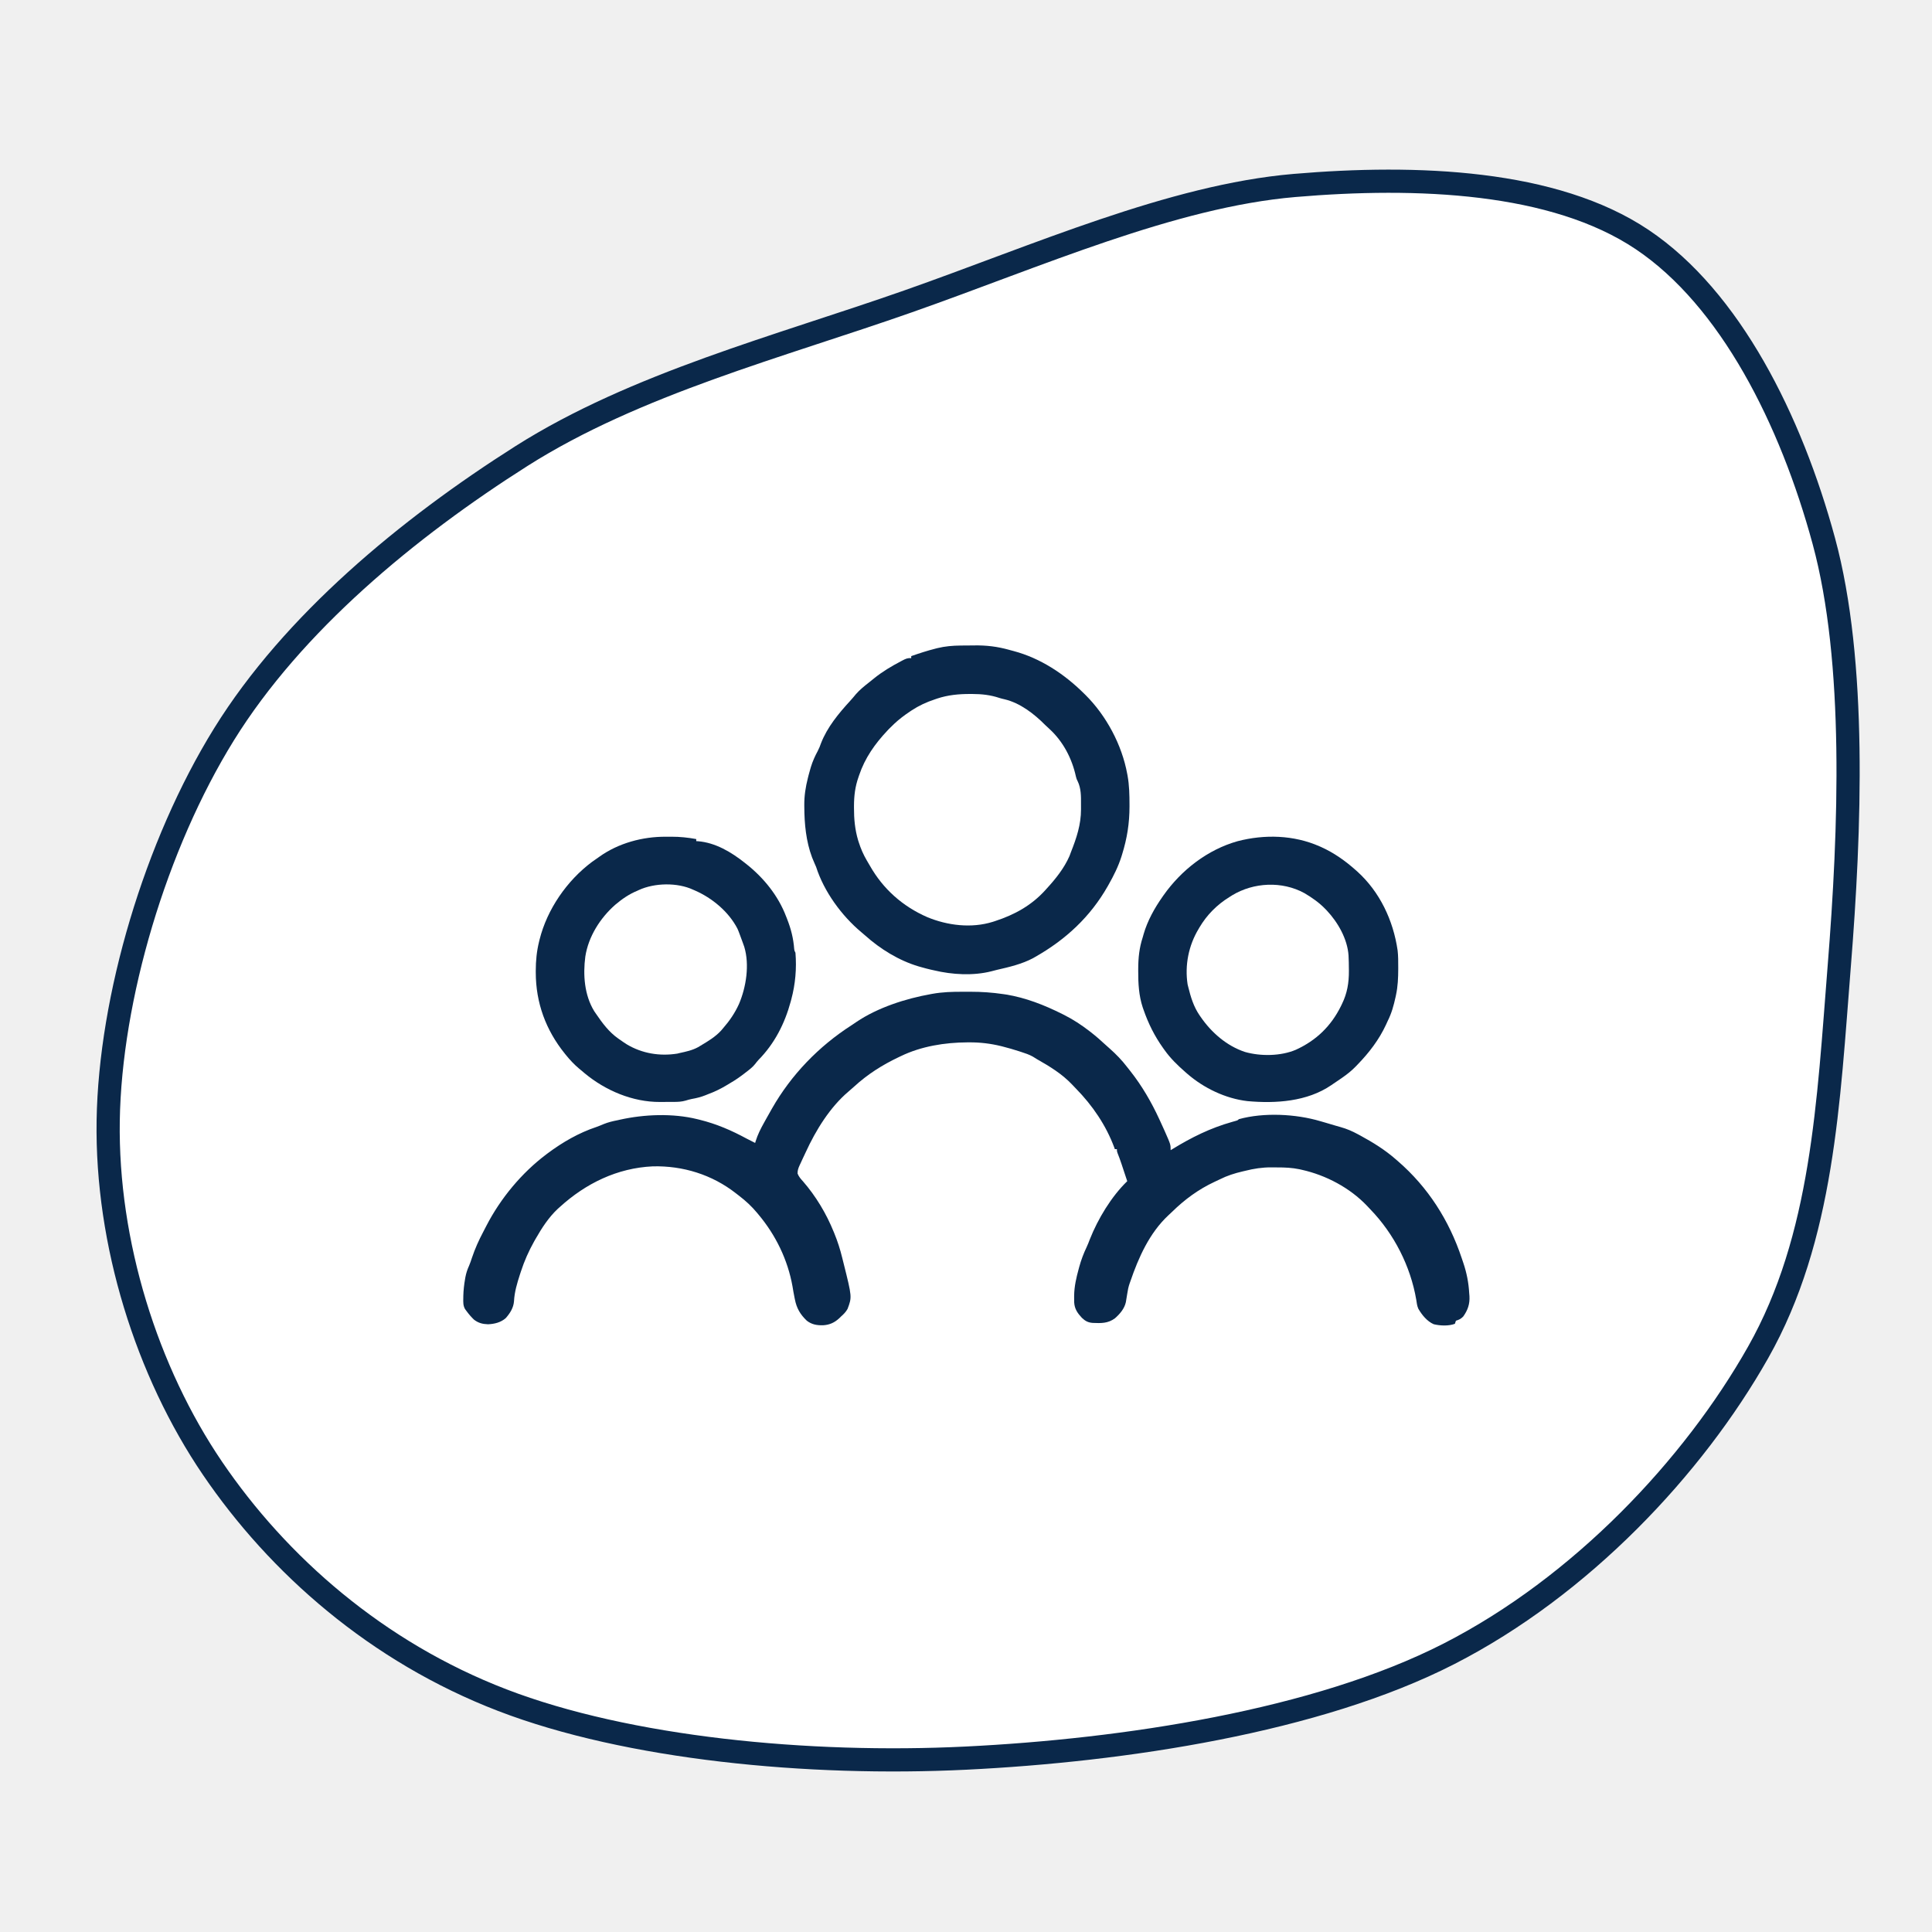
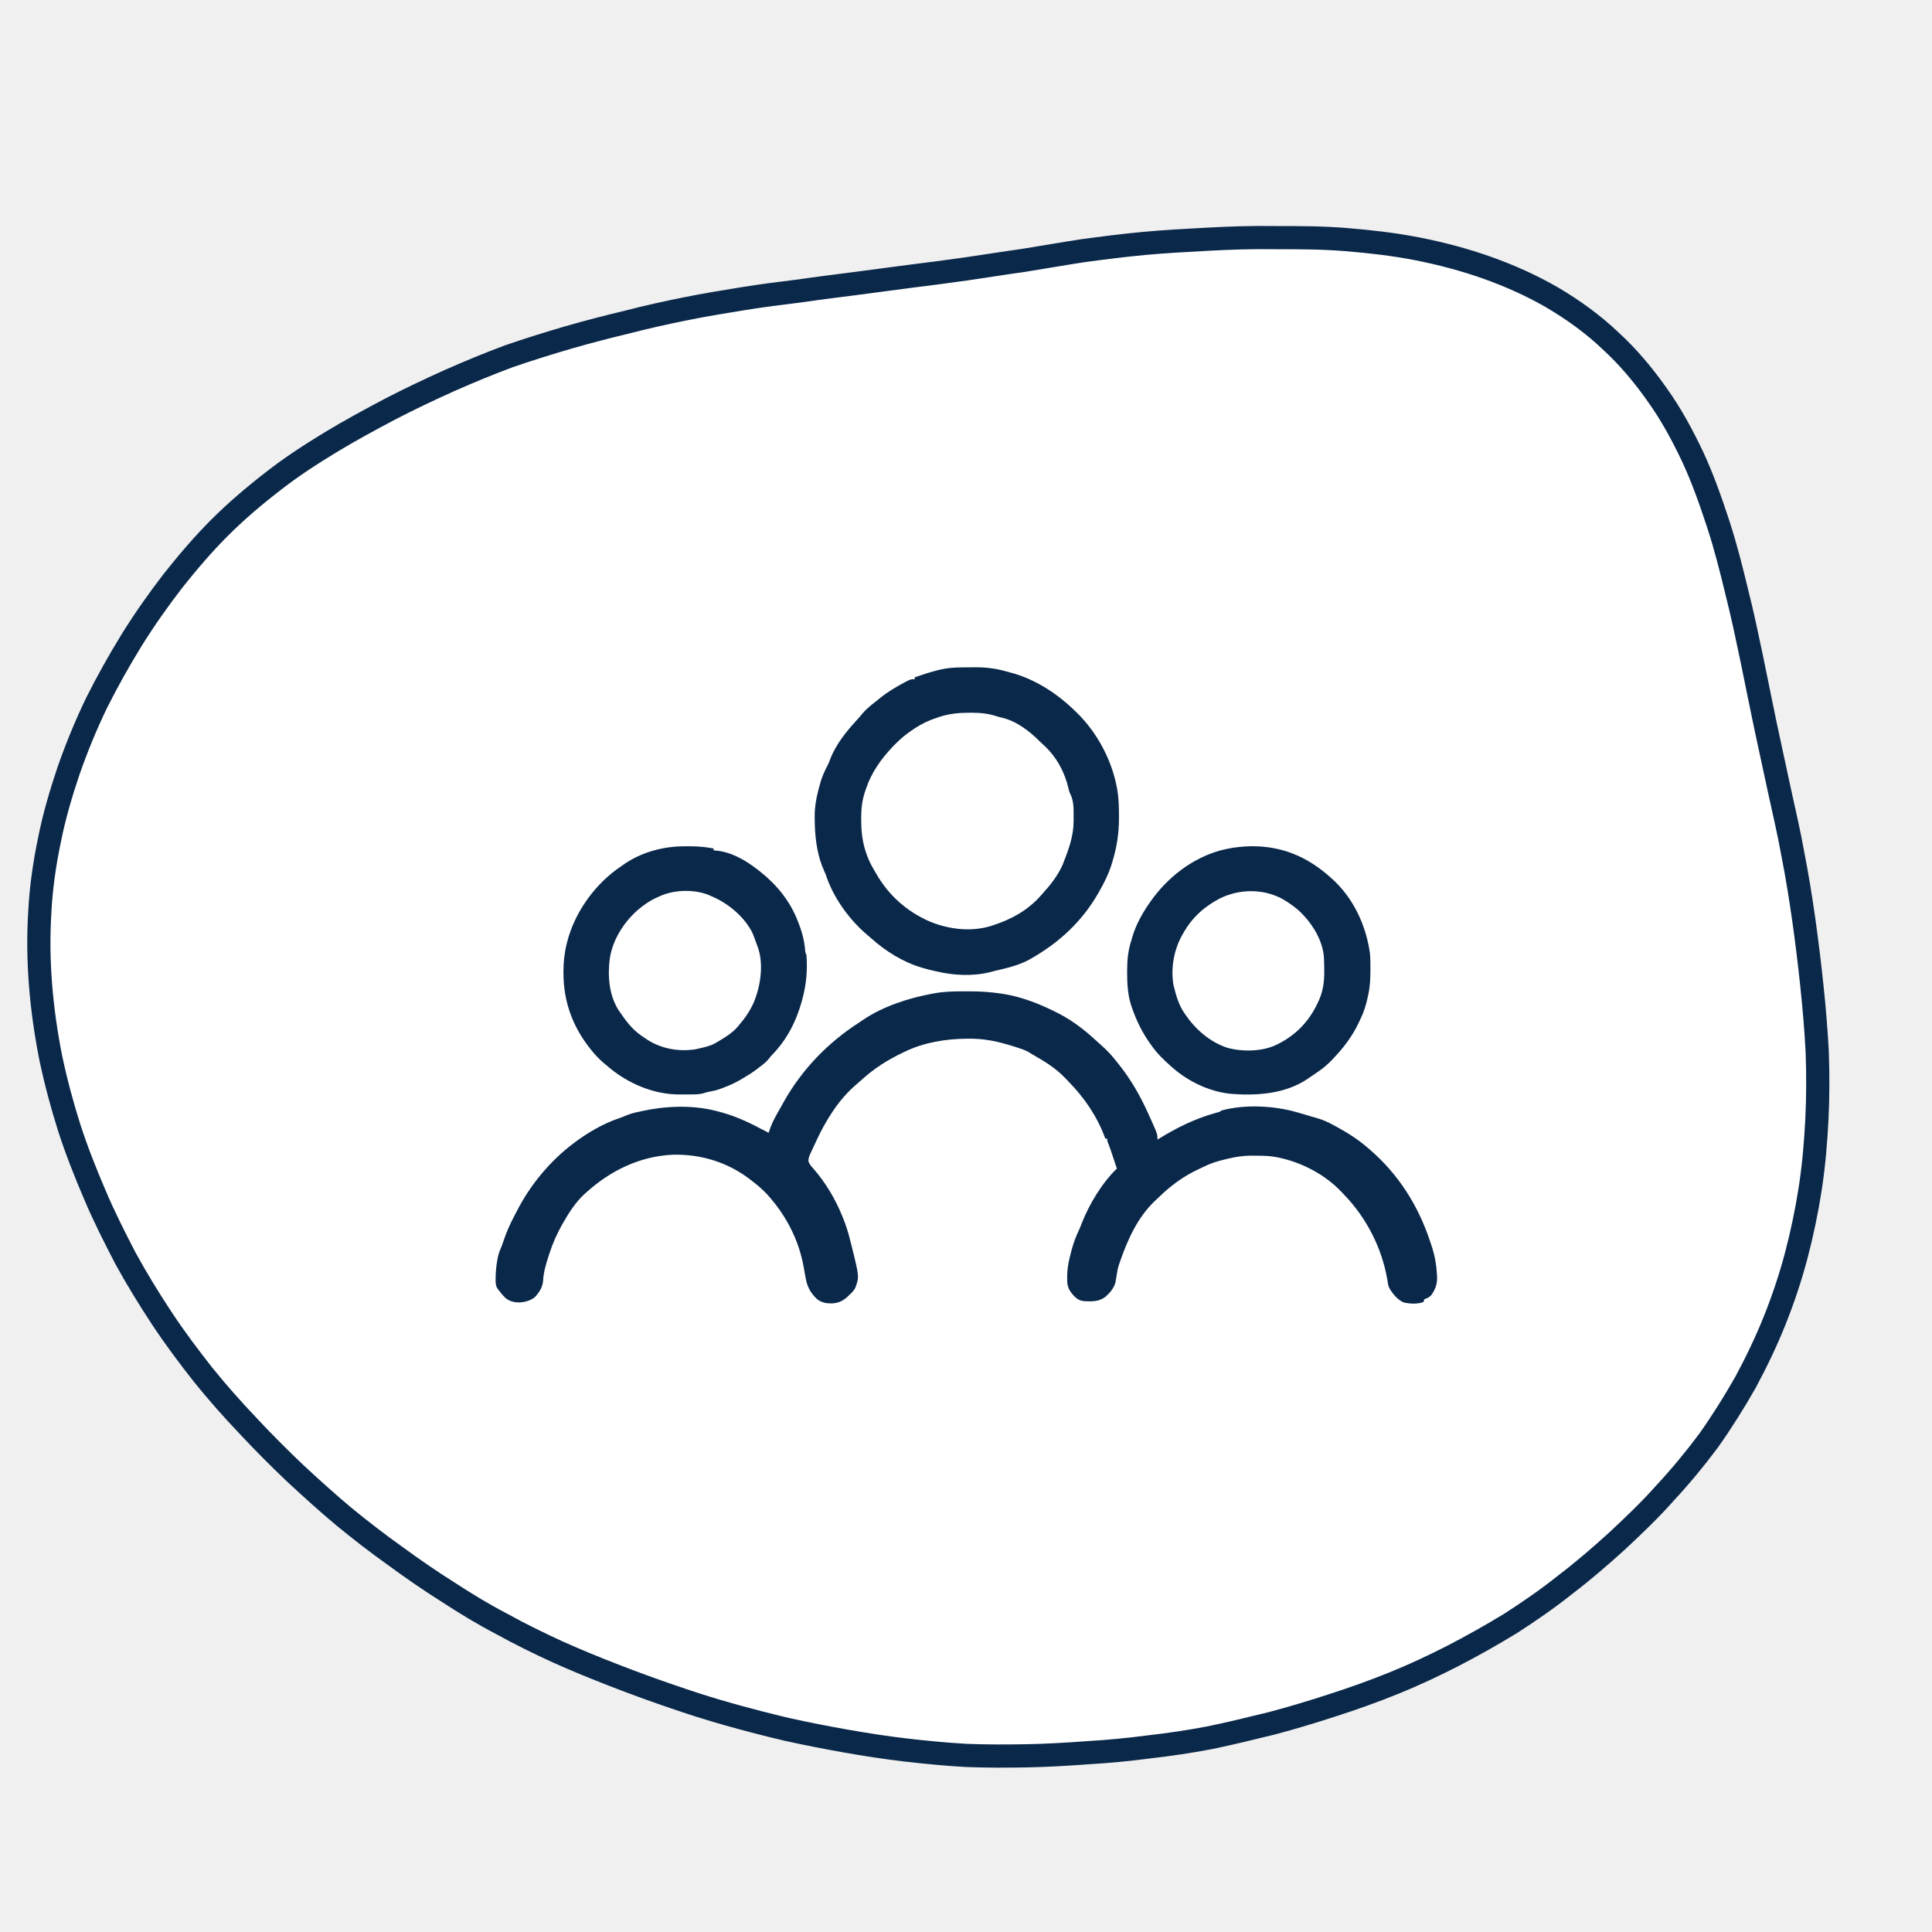
<svg xmlns="http://www.w3.org/2000/svg" viewBox="0 0 500 500">
-   <path d="M28,290 C28.5,258.3 40.2,218.7 58,190 C75.8,161.3 105.5,136.7 135,118 C164.5,99.3 201.7,89.7 235,78 C268.3,66.3 303.3,50.7 335,48 C366.7,45.3 402.2,46.7 425,62 C447.8,77.3 463.5,108.7 472,140 C480.5,171.3 478.8,215 476,250 C473.2,285 471.8,320.3 455,350 C438.2,379.7 409.2,410.5 375,428 C340.8,445.5 290.8,453 250,455 C209.2,457 162.5,452.5 130,440 C97.5,427.5 72,405 55,380 C38,355 27.5,321.7 28,290 Z" fill="#FFFFFF" stroke="#0A284A" stroke-width="6" />
-   <g transform="translate(250,255) scale(0.26749) translate(-622.00,-629.50)">
+   <path d="M468.9,255 C469.5,260.7 470,266.5 470.3,272.3 C470.5,278.1 470.5,284 470.2,289.9 C469.9,295.7 469.4,301.6 468.5,307.5 C467.6,313.3 466.4,319.1 464.9,324.8 C463.4,330.5 461.5,336.2 459.3,341.7 C457.1,347.2 454.5,352.6 451.7,357.8 C448.8,362.9 445.6,368 442.2,372.8 C438.7,377.5 434.9,382.1 430.9,386.4 C427,390.8 422.7,394.9 418.4,398.9 C414.1,402.8 409.7,406.6 405.1,410.1 C400.6,413.7 395.8,417 391,420.1 C386.1,423.1 381.1,425.9 376.1,428.5 C371,431.1 365.9,433.5 360.7,435.6 C355.5,437.7 350.2,439.6 344.9,441.3 C339.7,443 334.4,444.6 329.1,446 C323.8,447.3 318.5,448.6 313.2,449.7 C308,450.7 302.6,451.5 297.3,452.1 C292,452.8 286.7,453.3 281.5,453.6 C276.2,454 270.9,454.3 265.7,454.4 C260.5,454.5 255.2,454.5 250,454.3 C244.8,454 239.6,453.5 234.4,452.9 C229.3,452.3 224.1,451.5 219,450.6 C213.9,449.7 208.8,448.7 203.8,447.6 C198.7,446.4 193.7,445.1 188.7,443.7 C183.7,442.3 178.7,440.7 173.8,439 C168.8,437.3 163.9,435.5 159,433.6 C154.1,431.7 149.2,429.7 144.3,427.5 C139.5,425.3 134.6,422.9 129.9,420.3 C125.1,417.8 120.5,415 115.9,412 C111.3,409.1 106.8,406 102.3,402.7 C97.8,399.5 93.4,396.1 89,392.5 C84.7,388.9 80.5,385.1 76.3,381.2 C72.2,377.3 68.1,373.2 64.1,368.9 C60.1,364.7 56.2,360.3 52.5,355.7 C48.8,351 45.2,346.2 41.9,341.2 C38.6,336.2 35.4,331 32.5,325.7 C29.7,320.3 26.9,314.8 24.5,309.1 C22.1,303.5 19.8,297.7 17.9,291.8 C16,285.8 14.4,279.8 13.1,273.6 C11.9,267.5 11,261.3 10.5,255 C10,248.7 9.9,242.4 10.3,236.1 C10.6,229.9 11.5,223.6 12.8,217.4 C14,211.3 15.8,205.2 17.8,199.3 C19.9,193.3 22.3,187.5 25,181.9 C27.8,176.3 30.9,170.8 34.1,165.6 C37.4,160.3 41,155.2 44.7,150.4 C48.5,145.6 52.5,140.9 56.8,136.6 C61.1,132.3 65.8,128.3 70.6,124.6 C75.3,120.9 80.4,117.6 85.5,114.5 C90.6,111.4 95.8,108.6 100.9,105.9 C106.1,103.2 111.2,100.8 116.3,98.5 C121.5,96.2 126.6,94.1 131.7,92.2 C136.9,90.4 142.1,88.8 147.2,87.3 C152.4,85.8 157.5,84.5 162.5,83.3 C167.5,82 172.5,80.9 177.5,79.9 C182.4,78.9 187.4,78.1 192.3,77.3 C197.2,76.5 202,75.9 206.9,75.3 C211.7,74.6 216.5,74 221.2,73.4 C226,72.8 230.8,72.1 235.6,71.5 C240.4,70.9 245.1,70.3 250,69.6 C254.9,68.9 259.7,68.1 264.8,67.4 C269.8,66.6 274.9,65.7 280.1,64.9 C285.3,64.2 290.7,63.5 296.1,63 C301.5,62.5 307.1,62.2 312.7,61.9 C318.4,61.6 324.2,61.4 330.2,61.5 C336.1,61.5 342.2,61.5 348.3,62 C354.4,62.5 360.7,63.2 366.8,64.4 C372.9,65.6 379,67.2 384.9,69.3 C390.8,71.4 396.6,74 401.9,77.1 C407.3,80.3 412.4,84 416.8,88.2 C421.3,92.3 425.4,97.2 428.9,102.2 C432.5,107.2 435.5,112.8 438.1,118.3 C440.7,123.9 442.8,129.9 444.7,135.7 C446.6,141.5 448.1,147.5 449.5,153.3 C451,159.2 452.2,165 453.4,170.7 C454.6,176.5 455.7,182.1 456.9,187.8 C458.1,193.4 459.3,198.9 460.5,204.5 C461.7,210 463,215.5 464,221.1 C465.1,226.7 466,232.3 466.8,237.9 C467.6,243.6 468.3,249.3 468.9,255 Z" fill="#FFFFFF" stroke="#0A284A" stroke-width="6" />
+   <g transform="translate(250,255) scale(0.25028) translate(-622.00,-629.50)">
    <path fill="#0A284A" d="M0 0 C0.814 -0.008 1.628 -0.016 2.467 -0.025 C4.184 -0.038 5.901 -0.049 7.617 -0.057 C9.338 -0.068 11.059 -0.089 12.78 -0.118 C24.895 -0.327 35.633 0.938 47.285 4.238 C48.63 4.6 49.974 4.959 51.32 5.315 C77.244 12.192 100.392 27.512 119.285 46.238 C119.774 46.718 120.264 47.198 120.768 47.692 C141.056 67.835 156.123 96.018 161.285 124.238 C161.387 124.773 161.488 125.308 161.593 125.858 C163.278 135.198 163.468 144.527 163.473 153.988 C163.473 154.272 163.473 154.272 163.476 155.707 C163.472 171.923 161.159 186.493 156.348 201.988 C156.107 202.768 155.866 203.548 155.618 204.352 C152.578 213.892 148.196 222.61 143.285 231.301 C143.143 231.552 143.143 231.552 142.426 232.821 C125.578 262.457 101.778 284.529 72.285 301.238 C71.978 301.416 71.978 301.416 70.426 302.312 C59.622 308.153 47.096 311.057 35.206 313.784 C33.423 314.206 31.659 314.672 29.891 315.152 C12.191 319.66 -8.107 318.456 -25.715 314.238 C-26.806 313.995 -27.897 313.753 -28.988 313.512 C-31.923 312.841 -34.819 312.06 -37.715 311.238 C-38.652 310.975 -39.589 310.712 -40.555 310.441 C-59.627 304.758 -77.631 293.657 -92.35 280.452 C-93.518 279.413 -94.713 278.406 -95.914 277.406 C-115.008 261.488 -132.157 237.974 -139.715 214.238 C-140.198 213.085 -140.696 211.938 -141.215 210.801 C-141.722 209.616 -142.221 208.429 -142.715 207.238 C-143.023 206.496 -143.331 205.753 -143.648 204.988 C-149.47 189.403 -151.089 172.63 -151.152 156.113 C-151.158 155.521 -151.165 154.929 -151.171 154.318 C-151.232 145.289 -149.926 136.98 -147.715 128.238 C-147.511 127.413 -147.307 126.587 -147.097 125.737 C-146.567 123.683 -146 121.648 -145.402 119.613 C-145.194 118.902 -144.985 118.19 -144.77 117.457 C-143.08 111.944 -140.826 106.97 -138.098 101.906 C-136.832 99.542 -135.914 97.148 -135.027 94.613 C-129.012 79.058 -118 65.758 -106.859 53.609 C-104.95 51.52 -103.147 49.354 -101.34 47.176 C-97.419 42.688 -92.911 39.079 -88.227 35.427 C-86.696 34.223 -85.187 32.995 -83.68 31.762 C-75.57 25.219 -66.937 20.064 -57.715 15.238 C-57.147 14.937 -56.578 14.636 -55.993 14.326 C-53.083 12.819 -51.032 11.855 -47.715 12.238 C-47.715 11.578 -47.715 10.918 -47.715 10.238 C-39.976 7.525 -32.233 4.992 -24.277 2.988 C-23.959 2.907 -23.959 2.907 -22.348 2.495 C-14.941 0.682 -7.611 0.074 0 0 Z " transform="translate(616.7148,300.7617)" />
    <path fill="#0A284A" d="M0 0 C2.514 0.011 5.027 0 7.541 -0.013 C18.23 -0.022 28.641 0.702 39.215 2.261 C40.108 2.391 41 2.521 41.919 2.655 C60.942 5.72 79.058 12.868 96.215 21.448 C96.708 21.694 97.201 21.94 97.709 22.193 C106.598 26.66 114.788 31.98 122.653 38.073 C123.206 38.501 123.758 38.928 124.328 39.368 C129.056 43.063 133.524 46.98 137.914 51.066 C139.321 52.358 140.75 53.621 142.184 54.882 C148.474 60.453 154.051 66.207 159.156 72.882 C160.191 74.23 161.249 75.556 162.313 76.882 C173.457 90.999 182.708 106.953 190.215 123.261 C190.39 123.638 190.39 123.638 191.274 125.548 C192.369 127.927 193.452 130.311 194.528 132.698 C194.853 133.42 195.179 134.141 195.515 134.885 C201.215 147.778 201.215 147.778 201.215 153.261 C201.748 152.934 202.28 152.607 202.829 152.27 C221.589 140.791 239.555 131.86 260.794 125.872 C261.486 125.675 262.178 125.479 262.891 125.276 C263.509 125.104 264.127 124.931 264.763 124.754 C266.215 124.261 266.215 124.261 267.215 123.261 C291.356 116.586 322.376 118.167 346.215 125.261 C347.6 125.661 348.986 126.061 350.371 126.46 C353.928 127.492 357.481 128.537 361.025 129.611 C362.559 130.066 364.099 130.502 365.643 130.925 C371.62 132.599 376.893 134.862 382.34 137.823 C383.154 138.26 383.968 138.697 384.807 139.147 C397.105 145.829 408.684 153.019 419.215 162.261 C419.816 162.779 420.418 163.298 421.037 163.833 C450.244 189.131 470.626 221.111 482.825 257.72 C483.34 259.262 483.865 260.8 484.391 262.339 C487.674 272.071 489.517 281.558 490.09 291.823 C490.162 292.704 490.235 293.585 490.309 294.493 C490.735 302.092 488.707 308.019 484.278 314.198 C481.918 316.558 480.356 317.301 477.215 318.261 C476.885 319.251 476.555 320.241 476.215 321.261 C470.143 323.537 461.921 323.163 455.696 321.647 C449.23 318.752 444.365 312.71 440.856 306.683 C439.605 303.908 439.289 300.938 438.84 297.948 C433.265 265.4 417.35 234.245 394.455 210.548 C393.357 209.408 392.277 208.25 391.2 207.089 C374.655 189.71 351.551 177.481 328.215 172.261 C327.442 172.083 326.668 171.906 325.871 171.723 C318.659 170.229 311.682 169.92 304.337 169.945 C302.415 169.948 300.494 169.925 298.572 169.899 C289.761 169.855 281.741 171.109 273.215 173.261 C272.448 173.439 271.681 173.618 270.89 173.802 C263.108 175.615 255.887 177.901 248.736 181.508 C247.031 182.352 245.307 183.144 243.578 183.936 C228.088 191.177 214.729 201.011 202.548 212.963 C201.394 214.086 200.212 215.179 199.024 216.265 C180.668 233.434 170.206 256.936 162.215 280.261 C162 280.861 161.785 281.462 161.563 282.081 C160.38 285.436 159.72 288.695 159.215 292.198 C158.888 294.22 158.551 296.24 158.215 298.261 C158.108 298.926 158.001 299.591 157.891 300.276 C156.521 306.579 152.092 311.731 147.34 315.909 C140.642 320.904 133.901 320.742 125.825 320.384 C121.264 320.035 118.594 318.571 115.317 315.456 C111.048 310.839 108.261 306.882 107.879 300.468 C107.849 299.003 107.837 297.538 107.84 296.073 C107.841 295.68 107.841 295.68 107.845 293.692 C108.023 284.917 109.905 276.692 112.215 268.261 C112.381 267.643 112.546 267.025 112.717 266.389 C114.57 259.577 116.973 253.216 120.012 246.851 C121.117 244.472 122.053 242.093 122.965 239.636 C130.814 219.777 143.822 198.145 159.215 183.261 C159.13 183.006 159.13 183.006 158.7 181.714 C158.457 180.987 158.215 180.26 157.965 179.511 C157.692 178.692 157.418 177.874 157.137 177.03 C156.498 175.112 155.863 173.193 155.231 171.273 C154.893 170.248 154.554 169.223 154.215 168.198 C154.047 167.69 153.879 167.181 153.705 166.657 C152.483 162.991 151.156 159.377 149.731 155.784 C149.215 154.261 149.215 154.261 149.215 152.261 C148.555 152.261 147.895 152.261 147.215 152.261 C147.129 152.01 147.129 152.01 146.692 150.741 C138.676 129.158 125.617 110.008 109.557 93.633 C108.316 92.364 107.099 91.077 105.887 89.78 C96.091 79.438 84.318 72.269 71.996 65.289 C70.549 64.454 69.134 63.562 67.731 62.655 C64.263 60.733 60.665 59.547 56.903 58.323 C56.112 58.064 55.322 57.804 54.508 57.537 C49.325 55.867 44.119 54.346 38.84 53.011 C38.544 52.935 38.544 52.935 37.046 52.554 C26.747 50.06 16.793 48.879 6.215 48.948 C5.631 48.95 5.048 48.952 4.446 48.954 C-17.257 49.067 -40.119 52.733 -59.785 62.261 C-60.392 62.548 -61 62.836 -61.626 63.132 C-77.832 70.826 -92.044 79.808 -105.261 91.968 C-106.871 93.445 -108.503 94.877 -110.183 96.272 C-128.322 111.519 -142.082 133.923 -151.889 155.309 C-152.859 157.423 -153.858 159.523 -154.855 161.624 C-155.522 163.064 -156.186 164.506 -156.847 165.948 C-157.159 166.608 -157.471 167.268 -157.792 167.948 C-159.053 170.779 -159.794 172.765 -159.738 175.894 C-158.492 178.989 -156.707 181.007 -154.472 183.448 C-142.021 197.771 -131.905 214.671 -124.785 232.261 C-124.693 232.483 -124.693 232.483 -124.229 233.609 C-121.026 241.417 -118.518 249.236 -116.527 257.435 C-116.098 259.197 -115.652 260.954 -115.205 262.712 C-107.049 295.322 -107.049 295.322 -111.384 306.854 C-113.023 309.833 -115.25 312.039 -117.785 314.261 C-118.298 314.767 -118.811 315.274 -119.34 315.796 C-123.993 320.11 -128.784 322.314 -135.151 322.666 C-141.094 322.789 -145.987 321.963 -150.785 318.261 C-157.154 312.226 -160.708 306.117 -162.347 297.573 C-162.41 297.266 -162.41 297.266 -162.729 295.711 C-163.452 292.135 -164.071 288.549 -164.66 284.948 C-169.279 259.167 -180.96 235.241 -197.785 215.261 C-197.972 215.035 -197.972 215.035 -198.916 213.892 C-204.114 207.645 -209.814 202.345 -216.271 197.417 C-217.298 196.633 -218.319 195.841 -219.334 195.042 C-242.459 176.922 -270.663 168.183 -299.871 168.913 C-334.178 170.488 -364.722 185.448 -389.785 208.261 C-390.472 208.876 -391.159 209.49 -391.867 210.124 C-400.632 218.397 -407.156 228.491 -413.097 238.886 C-413.589 239.744 -414.08 240.602 -414.586 241.486 C-419.847 250.874 -424.07 260.395 -427.41 270.636 C-427.709 271.546 -428.008 272.457 -428.317 273.395 C-431.094 281.982 -433.636 290.394 -434.097 299.448 C-434.608 305.834 -437.868 310.908 -442.012 315.671 C-446.795 319.95 -453.026 321.447 -459.285 321.698 C-464.593 321.515 -468.531 320.489 -472.785 317.261 C-475.372 314.768 -477.657 312.154 -479.785 309.261 C-480.338 308.512 -480.891 307.763 -481.461 306.991 C-483.39 303.659 -483.234 300.272 -483.16 296.511 C-483.152 295.774 -483.144 295.036 -483.136 294.277 C-482.999 288.823 -482.398 283.51 -481.472 278.136 C-481.355 277.45 -481.238 276.765 -481.116 276.059 C-480.362 272.126 -479.217 268.674 -477.559 265.034 C-476.473 262.546 -475.649 259.99 -474.795 257.415 C-471.854 248.599 -468.163 240.42 -463.817 232.215 C-462.788 230.267 -461.781 228.308 -460.777 226.347 C-447.097 199.841 -426.676 175.216 -402.785 157.261 C-402.322 156.911 -401.86 156.562 -401.384 156.202 C-387.094 145.545 -371.376 136.478 -354.451 130.837 C-352.034 130.001 -349.702 129.008 -347.347 128.011 C-342.897 126.213 -338.489 125.161 -333.785 124.261 C-333.075 124.098 -332.364 123.936 -331.633 123.769 C-307.978 118.512 -280.399 117.43 -256.785 123.261 C-256.035 123.443 -255.284 123.625 -254.512 123.813 C-238.01 127.914 -223.789 134.075 -208.852 142.156 C-206.188 143.579 -203.495 144.929 -200.785 146.261 C-200.634 145.734 -200.482 145.208 -200.326 144.666 C-198.342 138.221 -195.441 132.49 -192.16 126.636 C-191.619 125.661 -191.079 124.686 -190.539 123.712 C-188.969 120.887 -187.379 118.072 -185.785 115.261 C-185.577 114.892 -185.577 114.892 -184.524 113.028 C-165.898 80.295 -139.153 52.668 -107.533 32.395 C-105.956 31.372 -104.408 30.317 -102.863 29.245 C-82.171 15.261 -55.139 6.61 -30.785 2.261 C-30.311 2.173 -29.837 2.086 -29.348 1.996 C-19.566 0.233 -9.925 -0.05 0 0 Z " transform="translate(618.7849,635.7393)" />
    <path fill="#0A284A" d="M0 0 C1.851 0.011 3.702 0 5.553 -0.013 C13.678 -0.021 21.431 0.792 29.419 2.261 C29.419 2.921 29.419 3.581 29.419 4.261 C29.929 4.287 30.44 4.312 30.966 4.339 C47.971 5.665 63.314 14.865 76.419 25.261 C76.659 25.45 76.659 25.45 77.873 26.407 C94.687 39.731 108.737 57.016 116.419 77.261 C116.652 77.845 116.885 78.43 117.125 79.032 C121.046 88.916 123.44 98.217 124.217 108.835 C124.419 110.261 124.419 110.261 125.419 112.261 C126.644 127.529 125.359 142.469 121.419 157.261 C121.231 157.97 121.044 158.68 120.851 159.411 C115.025 180.847 105.228 200.109 89.593 216.002 C88.474 217.201 87.501 218.437 86.52 219.749 C84.017 222.948 80.874 225.3 77.669 227.761 C77.041 228.247 76.413 228.733 75.767 229.234 C71.466 232.535 67.121 235.559 62.419 238.261 C61.485 238.828 60.553 239.397 59.622 239.968 C53.413 243.733 47.262 246.77 40.419 249.261 C39.743 249.537 39.068 249.812 38.372 250.097 C33.984 251.869 29.669 252.919 25.009 253.733 C22.992 254.144 21.184 254.649 19.236 255.275 C15.37 256.386 11.759 256.567 7.755 256.562 C7.041 256.566 6.327 256.57 5.591 256.575 C4.087 256.58 2.583 256.581 1.078 256.576 C-1.18 256.573 -3.437 256.597 -5.695 256.622 C-32.095 256.738 -58.387 245.6 -78.558 228.827 C-79.566 227.972 -80.574 227.117 -81.581 226.261 C-82.38 225.602 -83.179 224.945 -83.98 224.288 C-88.675 220.34 -92.721 216.023 -96.581 211.261 C-96.923 210.842 -97.264 210.424 -97.616 209.993 C-116.112 187.091 -125.794 160.746 -125.831 131.323 C-125.832 130.774 -125.833 130.226 -125.834 129.66 C-125.822 119.943 -124.936 110.717 -122.581 101.261 C-122.447 100.706 -122.314 100.151 -122.175 99.58 C-114.809 70.106 -95.679 42.46 -71.394 24.323 C-69.476 22.94 -67.532 21.598 -65.581 20.261 C-65.148 19.951 -64.715 19.641 -64.269 19.322 C-45.873 6.163 -22.405 -0.153 0 0 Z " transform="translate(331.5813,485.7393)" />
    <path fill="#0A284A" d="M0 0 C0.512 0.224 1.024 0.448 1.551 0.679 C13.884 6.21 24.933 14.032 35 23 C35.512 23.454 36.023 23.909 36.551 24.377 C58.434 44.157 71.393 71.763 75.598 100.75 C76.218 106.191 76.198 111.656 76.188 117.125 C76.187 117.68 76.186 118.234 76.186 118.806 C76.16 127.347 75.823 135.633 74 144 C73.861 144.653 73.721 145.306 73.577 145.978 C71.808 154.052 69.741 161.6 66 169 C65.461 170.177 64.925 171.356 64.391 172.535 C57.672 187.034 48.097 199.552 37 211 C36.495 211.535 35.99 212.07 35.47 212.621 C31.258 216.984 26.801 220.565 21.812 224 C21.061 224.519 20.31 225.038 19.536 225.573 C17.365 227.06 15.184 228.532 13 230 C12.467 230.367 11.935 230.734 11.386 231.112 C-11.964 247.05 -42.37 249.007 -69.7 246.534 C-90.832 244.101 -111.999 233.935 -128 220 C-128.568 219.507 -129.136 219.015 -129.721 218.507 C-137.241 211.911 -144.214 205.175 -150 197 C-150.391 196.457 -150.783 195.913 -151.186 195.353 C-159.584 183.6 -165.604 171.516 -170.312 157.875 C-170.555 157.184 -170.798 156.492 -171.048 155.78 C-174.806 144.349 -175.408 132.686 -175.375 120.75 C-175.375 120.411 -175.375 120.411 -175.375 118.695 C-175.348 107.97 -174.359 98.239 -171 88 C-170.704 86.962 -170.412 85.923 -170.125 84.883 C-166.431 72.084 -159.636 59.859 -152 49 C-151.663 48.515 -151.327 48.031 -150.98 47.531 C-133.74 23.035 -108.338 3.233 -79.254 -4.934 C-53.139 -11.738 -24.918 -10.961 0 0 Z " transform="translate(964,495)" />
    <path fill="#FFFFFF" d="M0 0 C0.294 -0 0.294 -0 1.781 -0 C10.967 0.026 19.319 0.916 28.082 3.846 C29.691 4.356 31.286 4.748 32.934 5.109 C48.1 8.656 61.666 19.207 72.453 30.09 C73.707 31.332 74.996 32.513 76.312 33.688 C89.663 45.858 98.242 62.288 102.074 79.781 C102.75 82.375 102.75 82.375 103.723 84.29 C107.138 91.222 107.068 98.997 107.011 106.558 C107 108.241 107.011 109.923 107.023 111.606 C107.043 126.422 102.706 139.274 97.318 152.918 C96.817 154.203 96.344 155.499 95.875 156.797 C90.726 168.598 82.394 178.964 73.75 188.375 C73.321 188.853 72.893 189.331 72.451 189.823 C59.123 204.57 42.691 213.611 24 219.688 C23.22 219.942 22.439 220.197 21.636 220.46 C0.961 226.872 -22.103 224.049 -41.844 215.86 C-65.535 205.478 -84.394 188.77 -97.185 166.249 C-98.18 164.497 -99.207 162.768 -100.242 161.039 C-103.569 155.346 -106.062 149.597 -108.062 143.312 C-108.258 142.7 -108.453 142.088 -108.654 141.457 C-111.713 131.136 -112.661 120.837 -112.625 110.125 C-112.625 109.537 -112.625 108.949 -112.624 108.344 C-112.589 98.538 -111.542 89.67 -108.25 80.375 C-108.057 79.802 -107.865 79.228 -107.666 78.637 C-101.976 61.823 -92.352 48.203 -80.25 35.375 C-79.8 34.895 -79.35 34.416 -78.887 33.922 C-77.705 32.703 -76.488 31.537 -75.25 30.375 C-74.957 30.091 -74.957 30.091 -73.477 28.652 C-68.848 24.325 -63.952 20.652 -58.688 17.125 C-58.075 16.713 -57.462 16.301 -56.831 15.876 C-49.768 11.239 -42.513 7.898 -34.5 5.25 C-34.139 5.124 -34.139 5.124 -32.312 4.488 C-21.681 0.938 -11.134 -0.036 0 0 Z " transform="translate(626.25,347.625)" />
    <path fill="#FFFFFF" d="M0 0 C7.52 4.391 14.615 9.418 20.648 15.723 C21.009 16.099 21.371 16.476 21.743 16.863 C32.498 28.33 41.674 44.378 42.755 60.295 C42.988 64.665 43.058 69.034 43.086 73.41 C43.089 73.719 43.089 73.719 43.106 75.281 C43.178 86.691 41.489 96.951 36.398 107.285 C36.096 107.913 35.794 108.541 35.482 109.188 C25.909 128.649 11.549 142.534 -8.166 151.553 C-22.748 157.776 -42.112 158.02 -57.352 153.723 C-75.092 147.881 -89.977 134.855 -100.352 119.723 C-100.692 119.234 -101.032 118.746 -101.383 118.243 C-107.164 109.785 -109.921 100.607 -112.352 90.723 C-112.553 89.92 -112.754 89.117 -112.961 88.289 C-115.782 69.754 -111.992 50.749 -102.352 34.723 C-102.07 34.238 -101.788 33.753 -101.498 33.253 C-94.339 21.083 -84.379 11.095 -72.352 3.723 C-71.525 3.202 -70.699 2.681 -69.848 2.144 C-48.987 -10.472 -21.569 -11.782 0 0 Z " transform="translate(949.3516,540.2773)" />
    <path fill="#FFFFFF" d="M0 0 C0.496 0.214 0.991 0.429 1.502 0.649 C18.382 7.98 34.283 21.176 42.84 37.613 C43.653 39.385 44.332 41.168 45 43 C45.195 43.523 45.39 44.046 45.59 44.585 C46.276 46.429 46.952 48.276 47.625 50.125 C47.844 50.723 48.062 51.322 48.287 51.938 C48.494 52.518 48.701 53.098 48.914 53.695 C49.099 54.211 49.284 54.727 49.475 55.258 C54.713 72.638 51.313 94.267 44.365 110.563 C40.403 119.315 35.299 126.778 29 134 C28.683 134.373 28.683 134.373 27.078 136.262 C21.356 142.486 14.224 146.721 7 151 C6.255 151.446 5.51 151.892 4.742 152.352 C-0.809 155.394 -6.861 156.671 -13 158 C-13.757 158.188 -14.513 158.376 -15.293 158.57 C-32.334 161.275 -49.424 158.449 -64.195 149.608 C-66.519 148.149 -68.763 146.589 -71 145 C-71.224 144.846 -71.224 144.846 -72.355 144.065 C-81.503 137.647 -87.75 129.161 -94 120 C-94.558 119.185 -95.116 118.371 -95.691 117.531 C-105.246 101.957 -106.646 82.386 -104.312 64.688 C-101.31 45.253 -89.93 27.378 -75.356 14.554 C-68.781 8.991 -62.001 4.285 -54 1 C-53.758 0.887 -53.758 0.887 -52.53 0.316 C-37.303 -6.695 -15.262 -7.112 0 0 Z " transform="translate(358,537)" />
  </g>
</svg>
